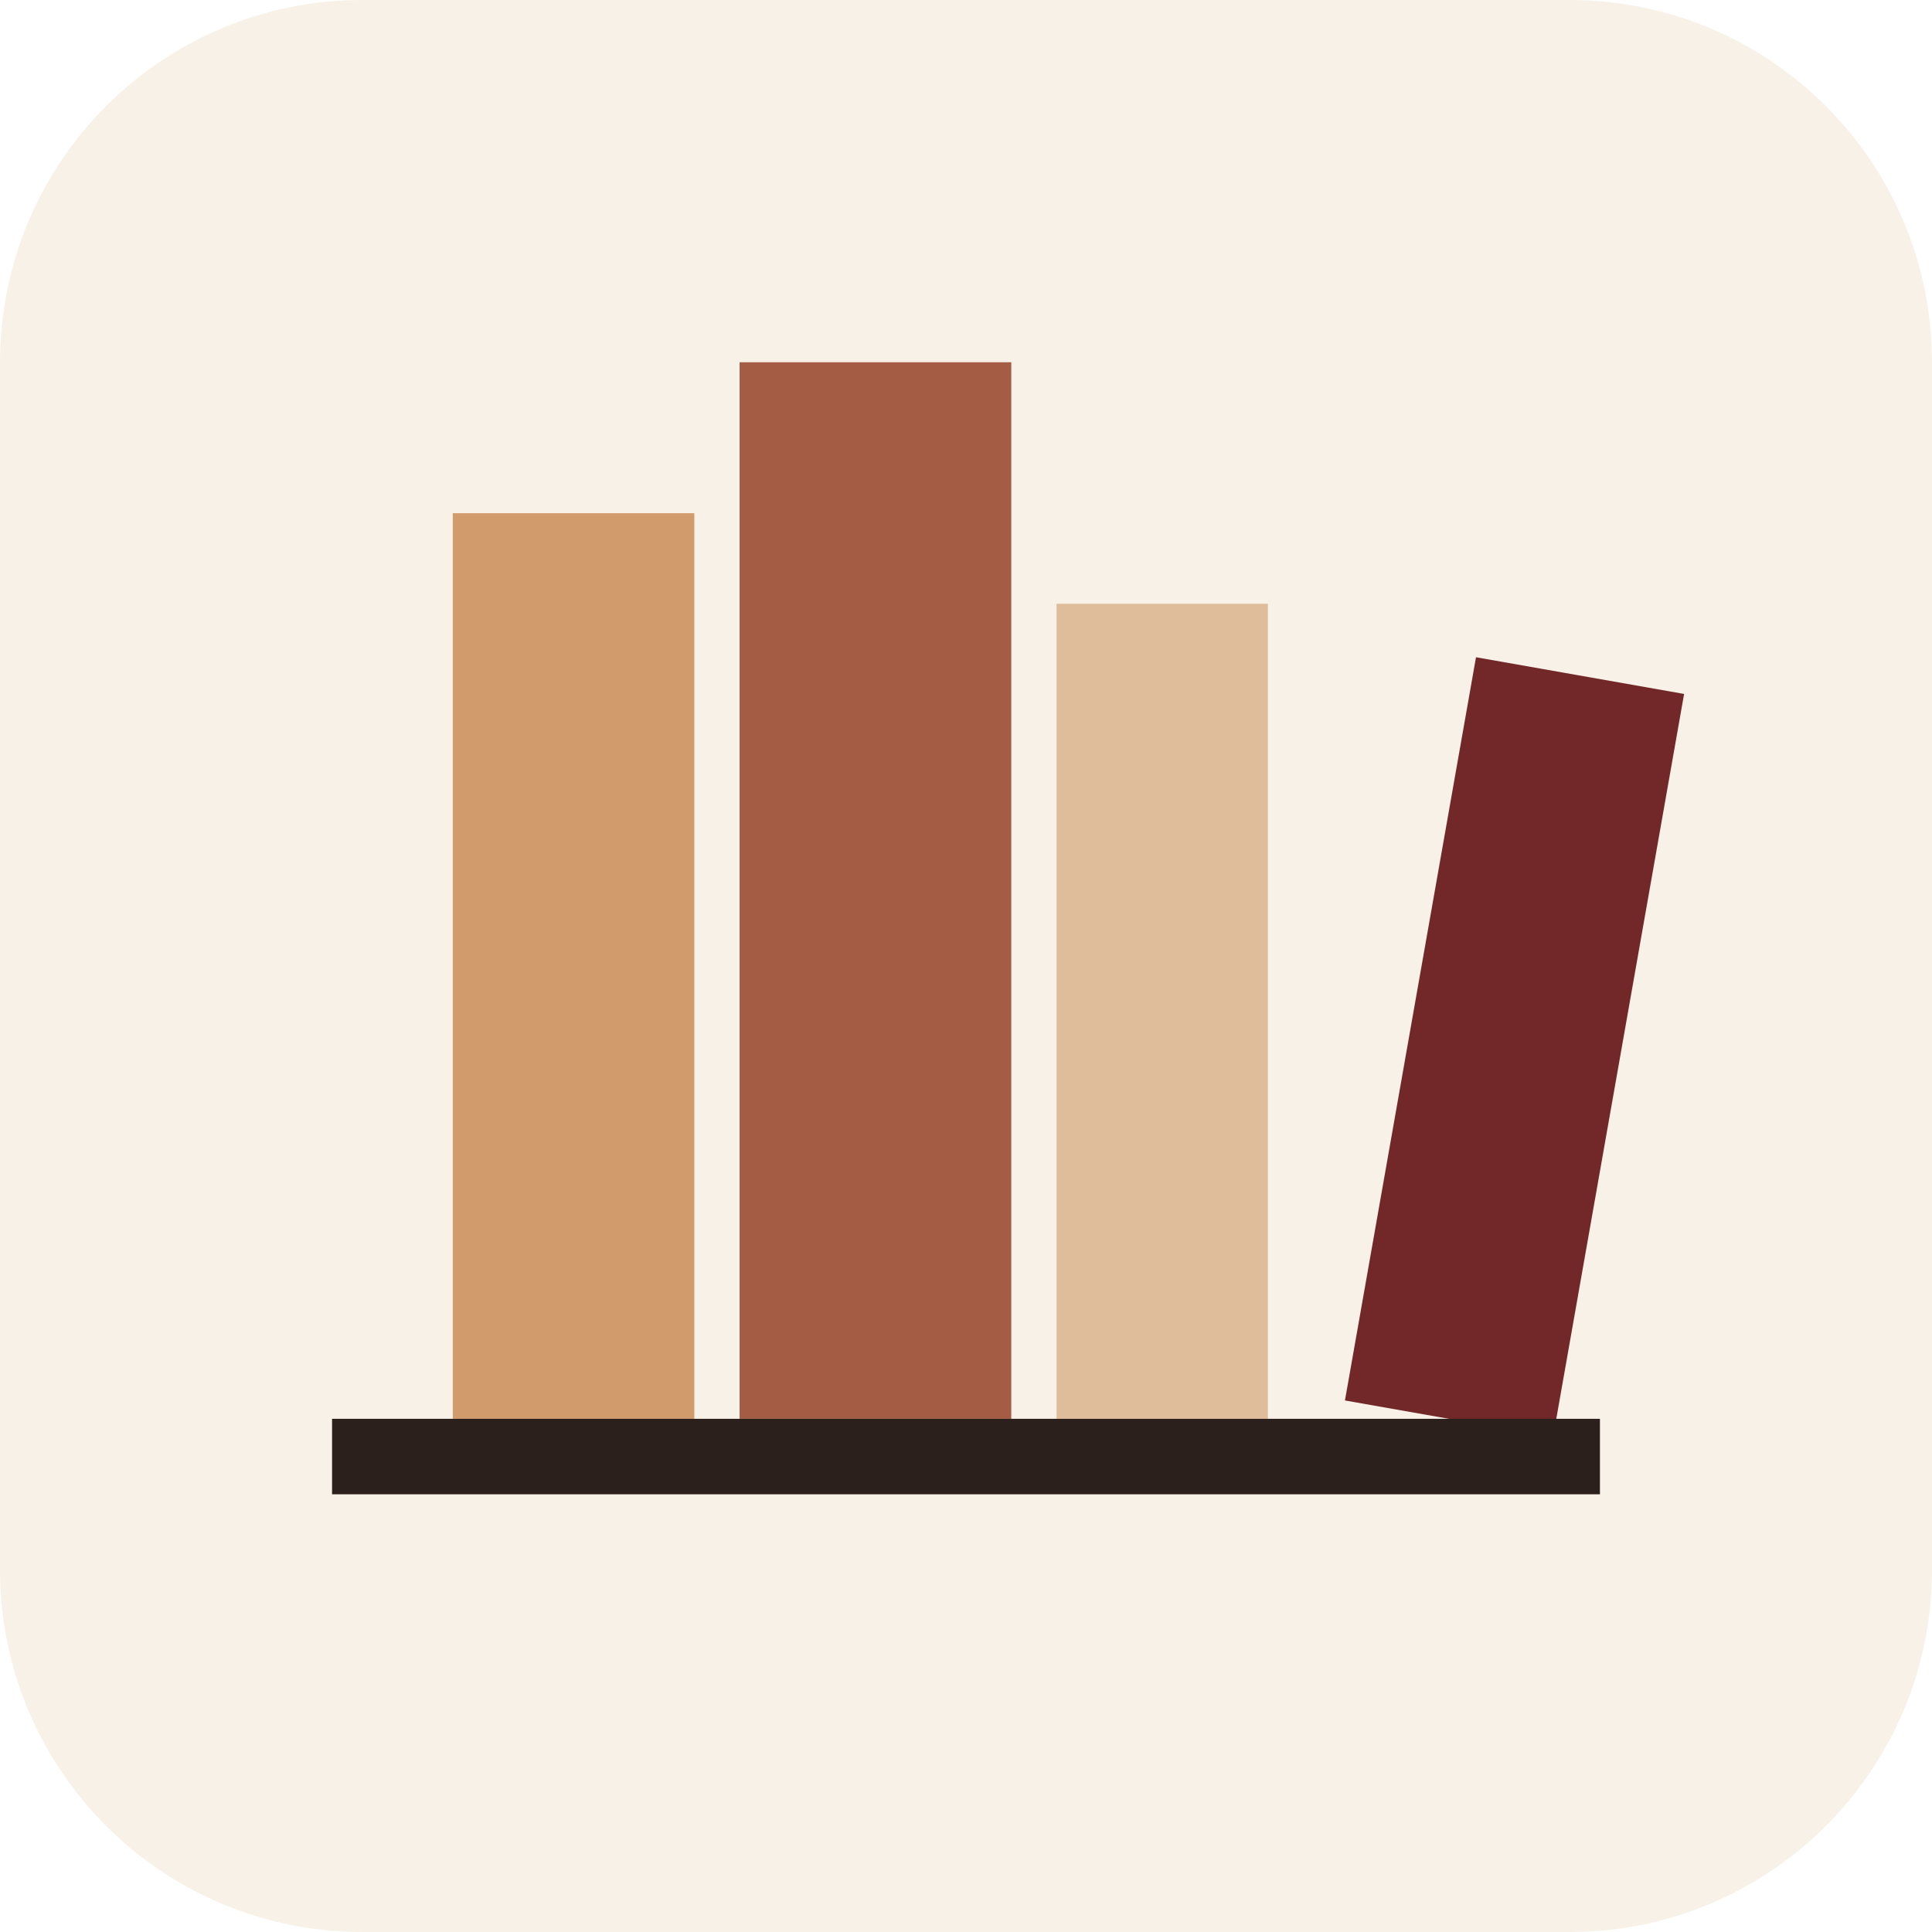
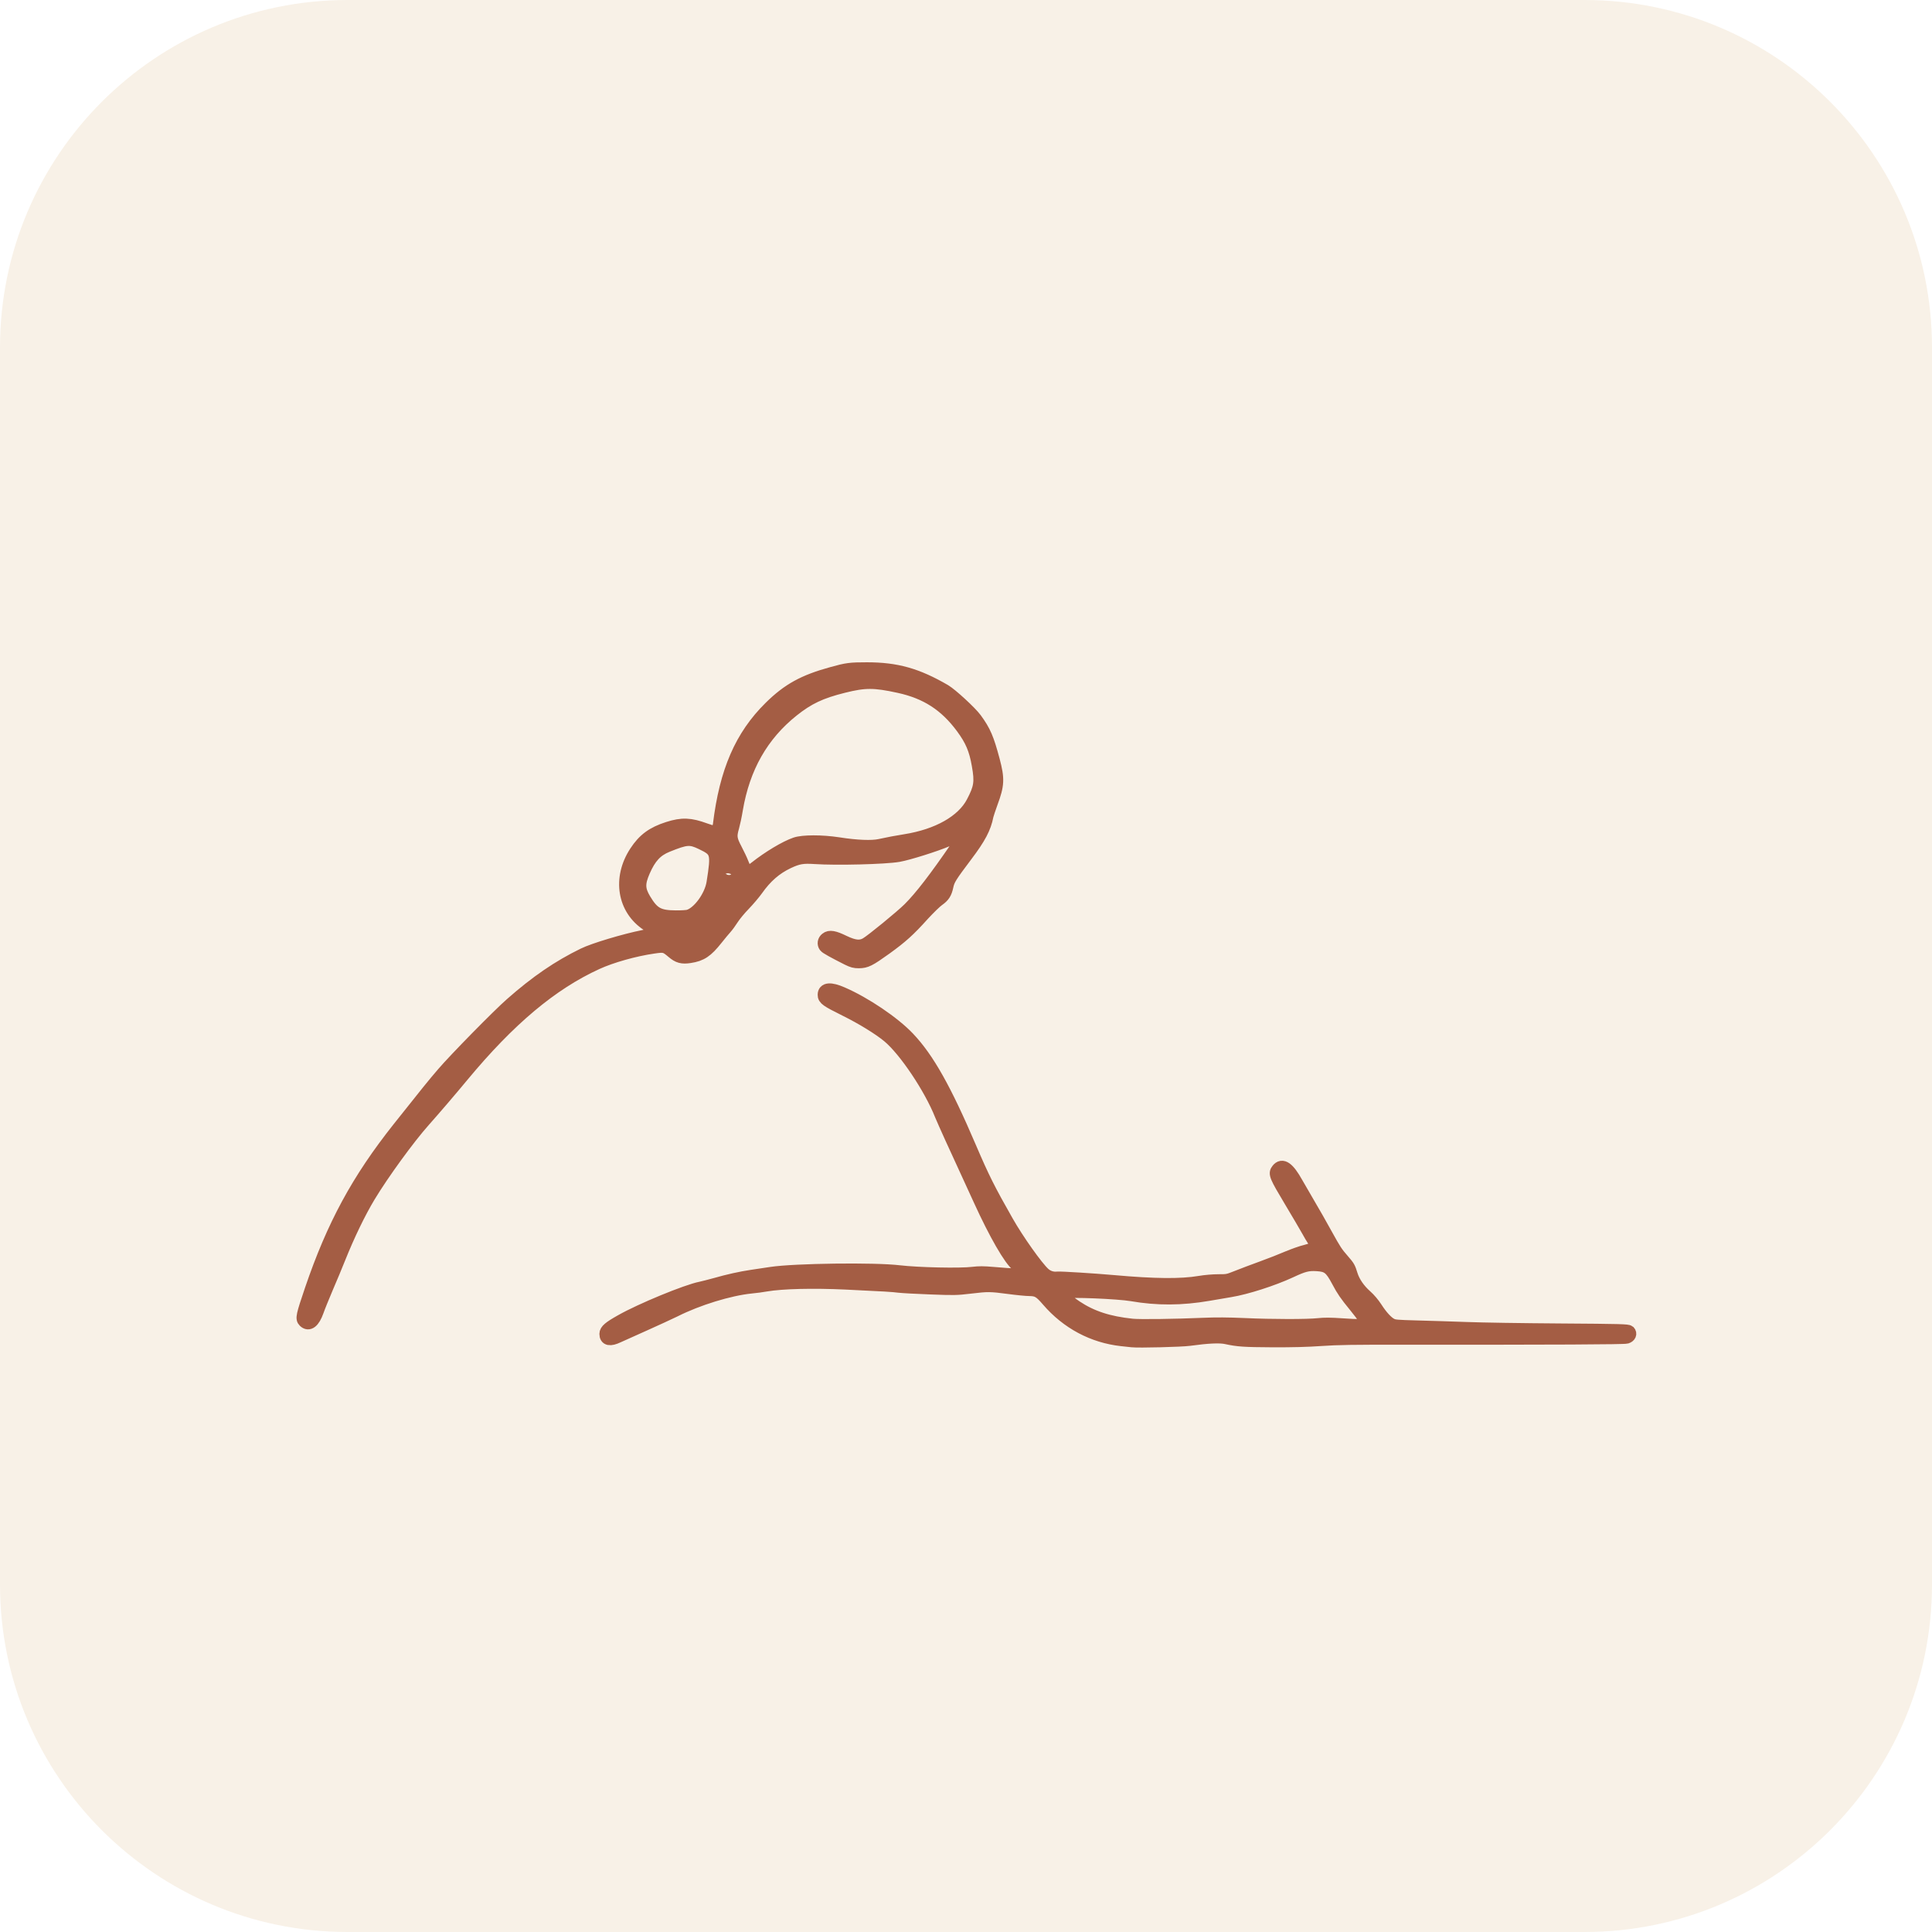
- <svg xmlns="http://www.w3.org/2000/svg" viewBox="0 0 64 64">
-   <rect width="64" height="64" rx="12" fill="#F8F1E7" />
-   <rect x="15" y="17" width="8" height="30" fill="#D29B6C" />
-   <rect x="24.5" y="12" width="9" height="35" fill="#A45D44" />
-   <rect x="35" y="20" width="7" height="27" fill="#E0BD9A" />
-   <rect x="44.5" y="22" width="7" height="25" fill="#722828" transform="rotate(10 48 47)" />
-   <rect x="11" y="47" width="42" height="2.5" fill="#2B201B" />
+ <svg xmlns="http://www.w3.org/2000/svg" viewBox="0 0 2390 2390">
+   <rect width="2390" height="2390" rx="430" fill="#F8F1E7" />
+   <g transform="translate(358.5 811.3)">
+     <path d="M1042.0 847.4C1040.1 847.2 1034.2 846.5 1029.0 846.0C993.6 842.1 961.7 825.1 937.8 797.3C928.2 786.1 924.7 784.1 914.9 784.0C911.3 784.0 899.8 782.9 889.4 781.5C866.5 778.5 863.8 778.4 841.3 781.1C824.5 783.1 821.8 783.1 792.5 782.0C775.5 781.4 757.9 780.4 753.5 779.9C746.0 778.9 736.2 778.3 688.0 776.0C647.3 774.1 609.2 775.0 589.2 778.4C584.4 779.3 576.0 780.4 570.5 780.9C543.8 783.6 504.7 795.6 476.3 809.9C469.5 813.2 452.4 821.1 438.3 827.4C424.1 833.7 409.6 840.2 406.0 841.9C396.1 846.6 391.0 845.6 391.0 838.8C391.0 834.6 395.2 831.0 409.8 822.8C434.2 808.9 491.0 785.5 508.5 782.1C511.8 781.4 519.9 779.3 526.5 777.5C542.2 773.0 557.9 769.5 571.5 767.5C577.5 766.6 588.4 765.0 595.5 763.9C624.9 759.5 723.2 758.2 754.0 761.9C776.6 764.6 829.6 765.8 845.1 763.8C852.7 762.9 857.9 762.9 869.6 763.9C897.9 766.3 903.4 766.4 904.9 764.6C906.8 762.4 904.4 757.1 900.2 754.0C891.3 747.4 872.7 715.2 853.5 673.0C838.7 640.6 826.3 613.5 818.0 595.6C813.0 584.6 807.5 572.2 805.8 568.1C792.6 534.7 761.3 488.0 740.7 470.8C729.3 461.3 708.0 448.2 687.2 437.9C664.1 426.4 661.0 424.3 661.0 419.3C661.0 411.9 668.8 411.2 683.2 417.5C711.6 429.8 747.1 453.8 765.2 472.9C789.2 498.2 810.4 535.8 841.4 608.3C857.5 645.9 864.7 660.3 887.3 700.0C900.3 722.9 923.9 756.1 932.9 764.3C937.4 768.4 943.5 770.4 949.4 769.7C953.3 769.3 995.1 771.9 1018.5 774.0C1069.9 778.6 1102.5 778.9 1125.5 775.0C1132.7 773.8 1142.0 773.0 1148.8 773.0C1160.0 773.0 1160.4 772.9 1171.8 768.4C1178.3 765.8 1192.0 760.6 1202.5 756.8C1213.0 753.0 1227.3 747.4 1234.4 744.3C1241.6 741.3 1251.6 737.7 1256.8 736.5C1261.9 735.2 1266.8 733.6 1267.6 732.9C1269.8 731.1 1269.3 726.9 1266.3 722.5C1264.8 720.3 1261.6 714.9 1259.2 710.5C1256.8 706.1 1247.1 689.7 1237.8 674.1C1219.5 643.5 1218.2 640.5 1222.0 635.8C1227.7 628.5 1235.1 633.7 1245.4 652.2C1249.2 658.9 1256.5 671.5 1261.5 680.0C1266.6 688.5 1275.5 704.3 1281.4 715.0C1293.1 736.1 1294.5 738.2 1303.0 748.0C1309.7 755.7 1310.4 756.9 1313.1 765.7C1315.9 774.8 1322.4 784.3 1331.1 792.0C1335.5 795.9 1340.2 801.5 1343.6 806.7C1350.2 817.0 1357.1 824.5 1362.5 827.3C1366.2 829.2 1368.8 829.5 1395.5 830.2C1411.5 830.6 1438.7 831.5 1456.0 832.1C1473.3 832.8 1525.2 833.6 1571.2 833.9C1646.9 834.4 1655.1 834.7 1656.6 836.1C1658.9 838.5 1657.5 841.7 1653.7 842.9C1650.5 843.9 1565.2 844.3 1381.0 844.2C1315.0 844.1 1296.1 844.4 1276.0 845.8C1259.0 847.0 1240.5 847.5 1215.5 847.4C1180.2 847.2 1173.0 846.7 1158.2 843.5C1150.3 841.8 1135.4 842.5 1113.0 845.6C1103.0 847.0 1049.8 848.3 1042.0 847.4ZM1129.9 826.9C1146.2 826.2 1160.2 826.3 1180.9 827.2C1215.7 828.8 1259.0 828.8 1272.5 827.3C1280.1 826.5 1287.1 826.5 1301.8 827.5C1323.1 829.0 1327.0 828.7 1329.7 825.8C1332.1 823.2 1329.8 819.0 1318.0 804.5C1306.5 790.5 1302.5 784.6 1296.8 773.8C1287.9 757.0 1284.0 754.0 1270.4 753.2C1259.4 752.6 1254.1 753.9 1237.7 761.6C1215.9 771.7 1183.1 782.2 1163.5 785.4C1158.5 786.2 1146.4 788.3 1136.5 790.0C1103.5 795.7 1073.0 795.9 1041.5 790.4C1024.6 787.5 963.7 785.0 959.9 787.1C954.7 789.8 959.1 796.3 972.3 805.1C991.8 818.1 1012.5 824.9 1042.0 828.0C1051.4 829.0 1095.3 828.4 1129.9 826.9ZM18.0 823.0C14.8 819.8 15.5 816.4 26.5 784.0C53.6 704.5 84.1 648.2 134.6 584.5C170.5 539.3 177.5 530.6 189.6 516.5C204.3 499.3 258.3 444.3 274.0 430.6C305.3 403.0 332.6 384.4 363.4 369.4C376.0 363.2 413.9 351.8 438.0 347.0C449.5 344.7 451.0 343.9 451.0 340.4C451.0 338.5 449.3 336.9 442.7 332.7C413.0 313.5 406.7 275.2 427.9 242.8C438.0 227.3 448.9 219.3 468.0 213.2C485.3 207.7 495.2 208.1 513.8 214.9C518.4 216.6 523.2 218.0 524.5 218.0C527.7 218.0 530.8 213.8 531.4 208.7C539.5 142.8 558.4 99.2 594.3 63.8C616.6 41.8 635.9 31.2 671.0 21.6C689.3 16.5 693.4 16.0 713.9 16.0C750.5 16.0 775.8 23.1 810.2 43.1C818.2 47.8 842.1 69.8 848.2 78.1C859.3 93.3 863.1 102.1 870.4 129.5C876.4 152.2 876.1 159.6 868.0 181.4C865.4 188.6 862.9 196.1 862.5 198.0C859.6 212.8 853.2 225.0 836.8 246.7C817.0 273.0 814.7 276.7 812.9 285.2C811.1 293.5 808.7 297.2 802.2 301.8C798.9 304.1 790.5 312.3 783.5 319.9C765.9 339.5 756.6 347.8 737.1 361.9C716.7 376.5 712.9 378.4 704.0 378.5C698.5 378.5 696.4 377.9 690.0 374.8C673.3 366.4 663.4 360.9 662.3 359.3C660.1 356.4 660.7 352.3 663.8 350.0C667.7 346.8 673.4 347.8 685.4 353.7C698.4 359.9 705.9 360.6 713.2 356.3C720.5 352.0 756.4 322.6 766.1 313.0C780.5 298.7 798.8 274.9 825.0 236.7C835.5 221.2 833.3 219.5 813.4 228.0C798.8 234.3 765.0 244.9 753.0 247.0C736.1 249.9 676.1 251.4 649.5 249.6C634.5 248.6 628.6 249.6 616.3 255.4C600.9 262.7 588.8 273.2 577.6 289.1C574.3 293.7 567.3 302.0 562.0 307.5C556.6 313.0 550.1 320.9 547.5 325.0C544.9 329.1 541.1 334.3 539.1 336.5C537.1 338.7 532.0 344.8 527.8 350.1C515.7 365.4 508.8 370.0 494.9 372.1C485.3 373.6 480.6 372.3 473.7 366.4C464.7 358.8 463.4 358.4 449.8 360.4C426.7 363.7 397.9 371.8 379.8 380.1C323.9 405.6 271.4 449.7 213.5 519.5C200.3 535.5 177.6 562.0 165.9 575.1C146.9 596.4 114.8 640.6 98.1 668.3C86.0 688.4 72.6 716.0 60.8 745.5C57.5 753.8 50.9 769.7 46.0 781.0C41.2 792.3 35.8 805.5 34.1 810.5C29.4 823.8 23.4 828.4 18.0 823.0ZM500.6 352.1C511.3 347.1 519.0 338.5 515.7 335.3C514.5 334.0 513.0 334.3 503.9 337.4C498.2 339.3 491.5 341.2 489.0 341.5C479.8 342.8 476.6 345.5 479.0 349.9C482.0 355.6 491.3 356.5 500.6 352.1ZM493.1 322.0C505.6 318.5 520.8 297.9 523.5 280.7C529.4 243.6 528.6 241.0 509.6 231.9C495.3 225.0 490.5 225.4 466.8 235.0C453.2 240.5 445.3 249.1 437.8 266.3C431.2 281.4 431.4 289.1 438.8 301.5C449.2 318.9 456.2 322.8 477.5 322.9C484.1 323.0 491.1 322.5 493.1 322.0ZM544.2 275.2C549.1 269.6 545.7 259.5 540.6 264.6C538.8 266.4 538.5 272.2 540.0 275.1C541.3 277.5 542.3 277.5 544.2 275.2ZM576.2 262.0C592.4 249.2 613.2 236.7 625.5 232.5C634.6 229.3 658.2 229.3 678.5 232.4C701.4 236.0 720.1 236.7 730.0 234.5C741.5 232.0 750.6 230.3 761.3 228.6C801.6 222.2 832.4 204.8 844.7 181.4C854.3 163.2 855.4 156.1 851.6 135.0C848.2 115.5 843.3 104.1 831.8 88.5C811.3 60.8 787.6 45.4 753.7 38.0C723.0 31.3 711.5 31.3 685.0 37.9C656.5 45.0 641.4 52.2 622.0 67.6C584.1 97.9 561.3 138.0 552.5 190.0C551.2 198.0 549.1 207.6 548.0 211.5C544.6 223.2 545.1 227.1 551.7 239.6C554.8 245.5 558.4 253.1 559.6 256.3C564.5 268.9 566.6 269.6 576.2 262.0Z" fill="#A45D44" fill-rule="evenodd" stroke="#A45D44" stroke-width="16" stroke-linejoin="round" />
+   </g>
</svg>
